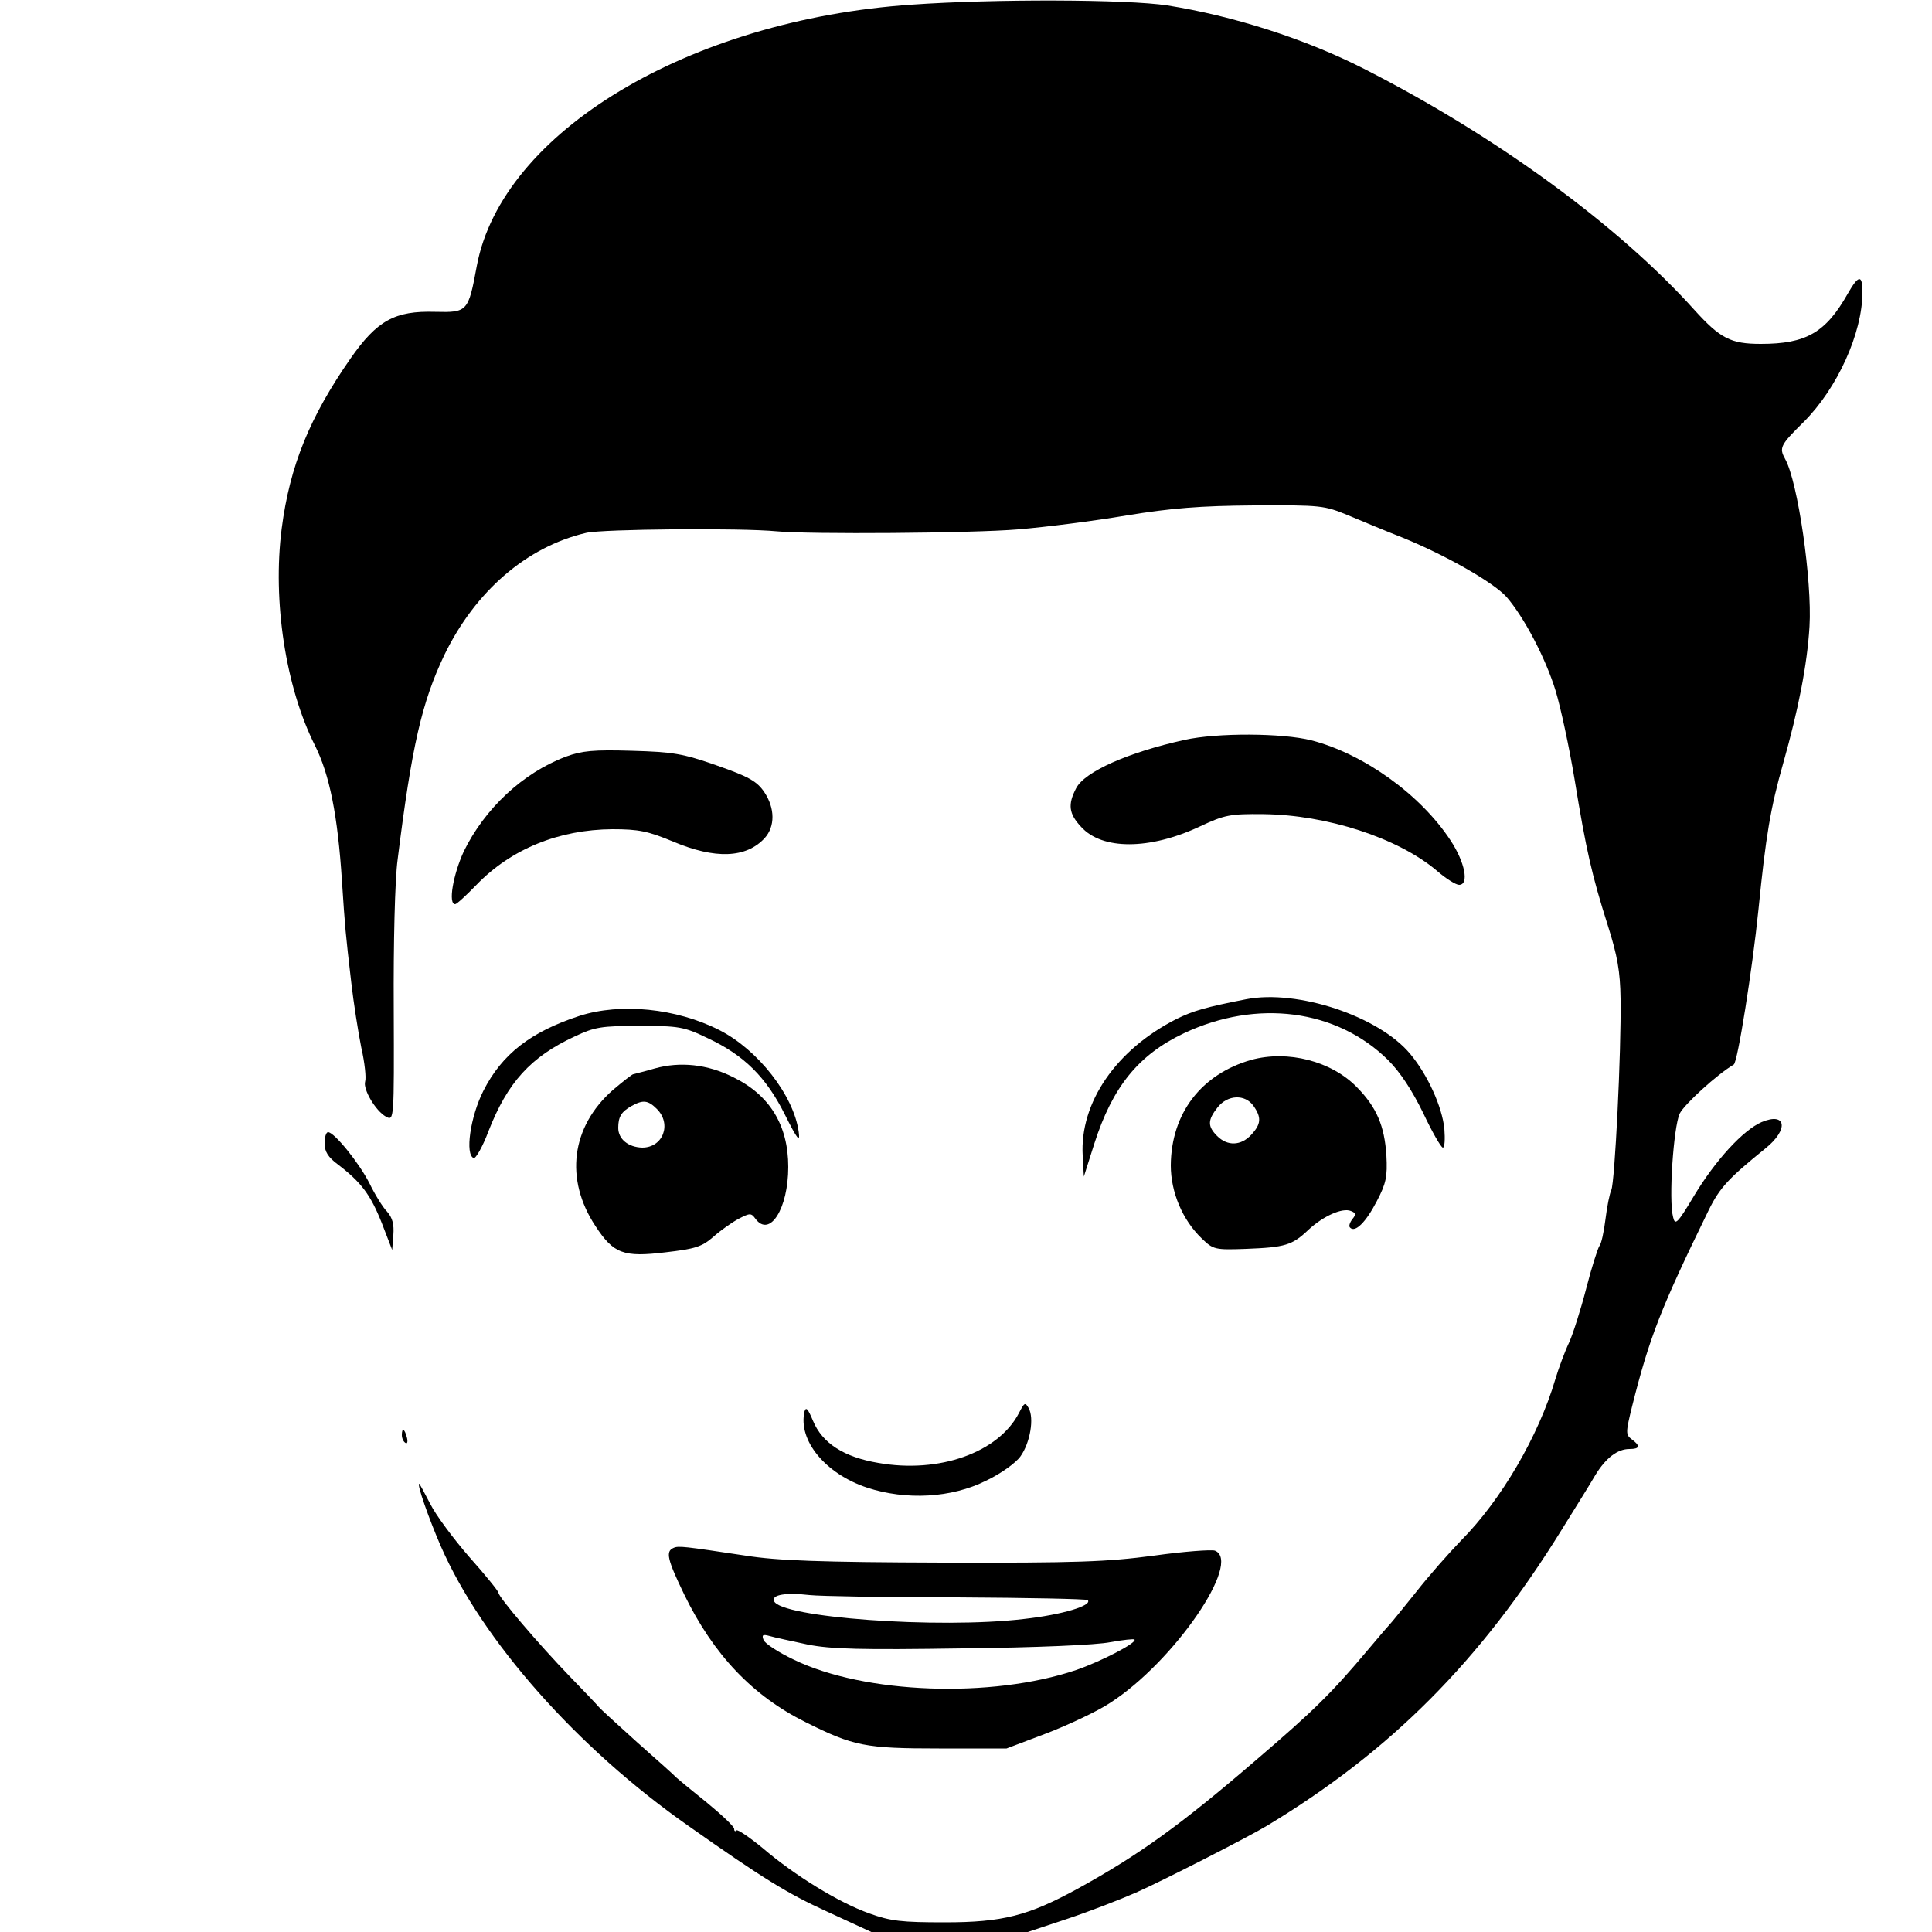
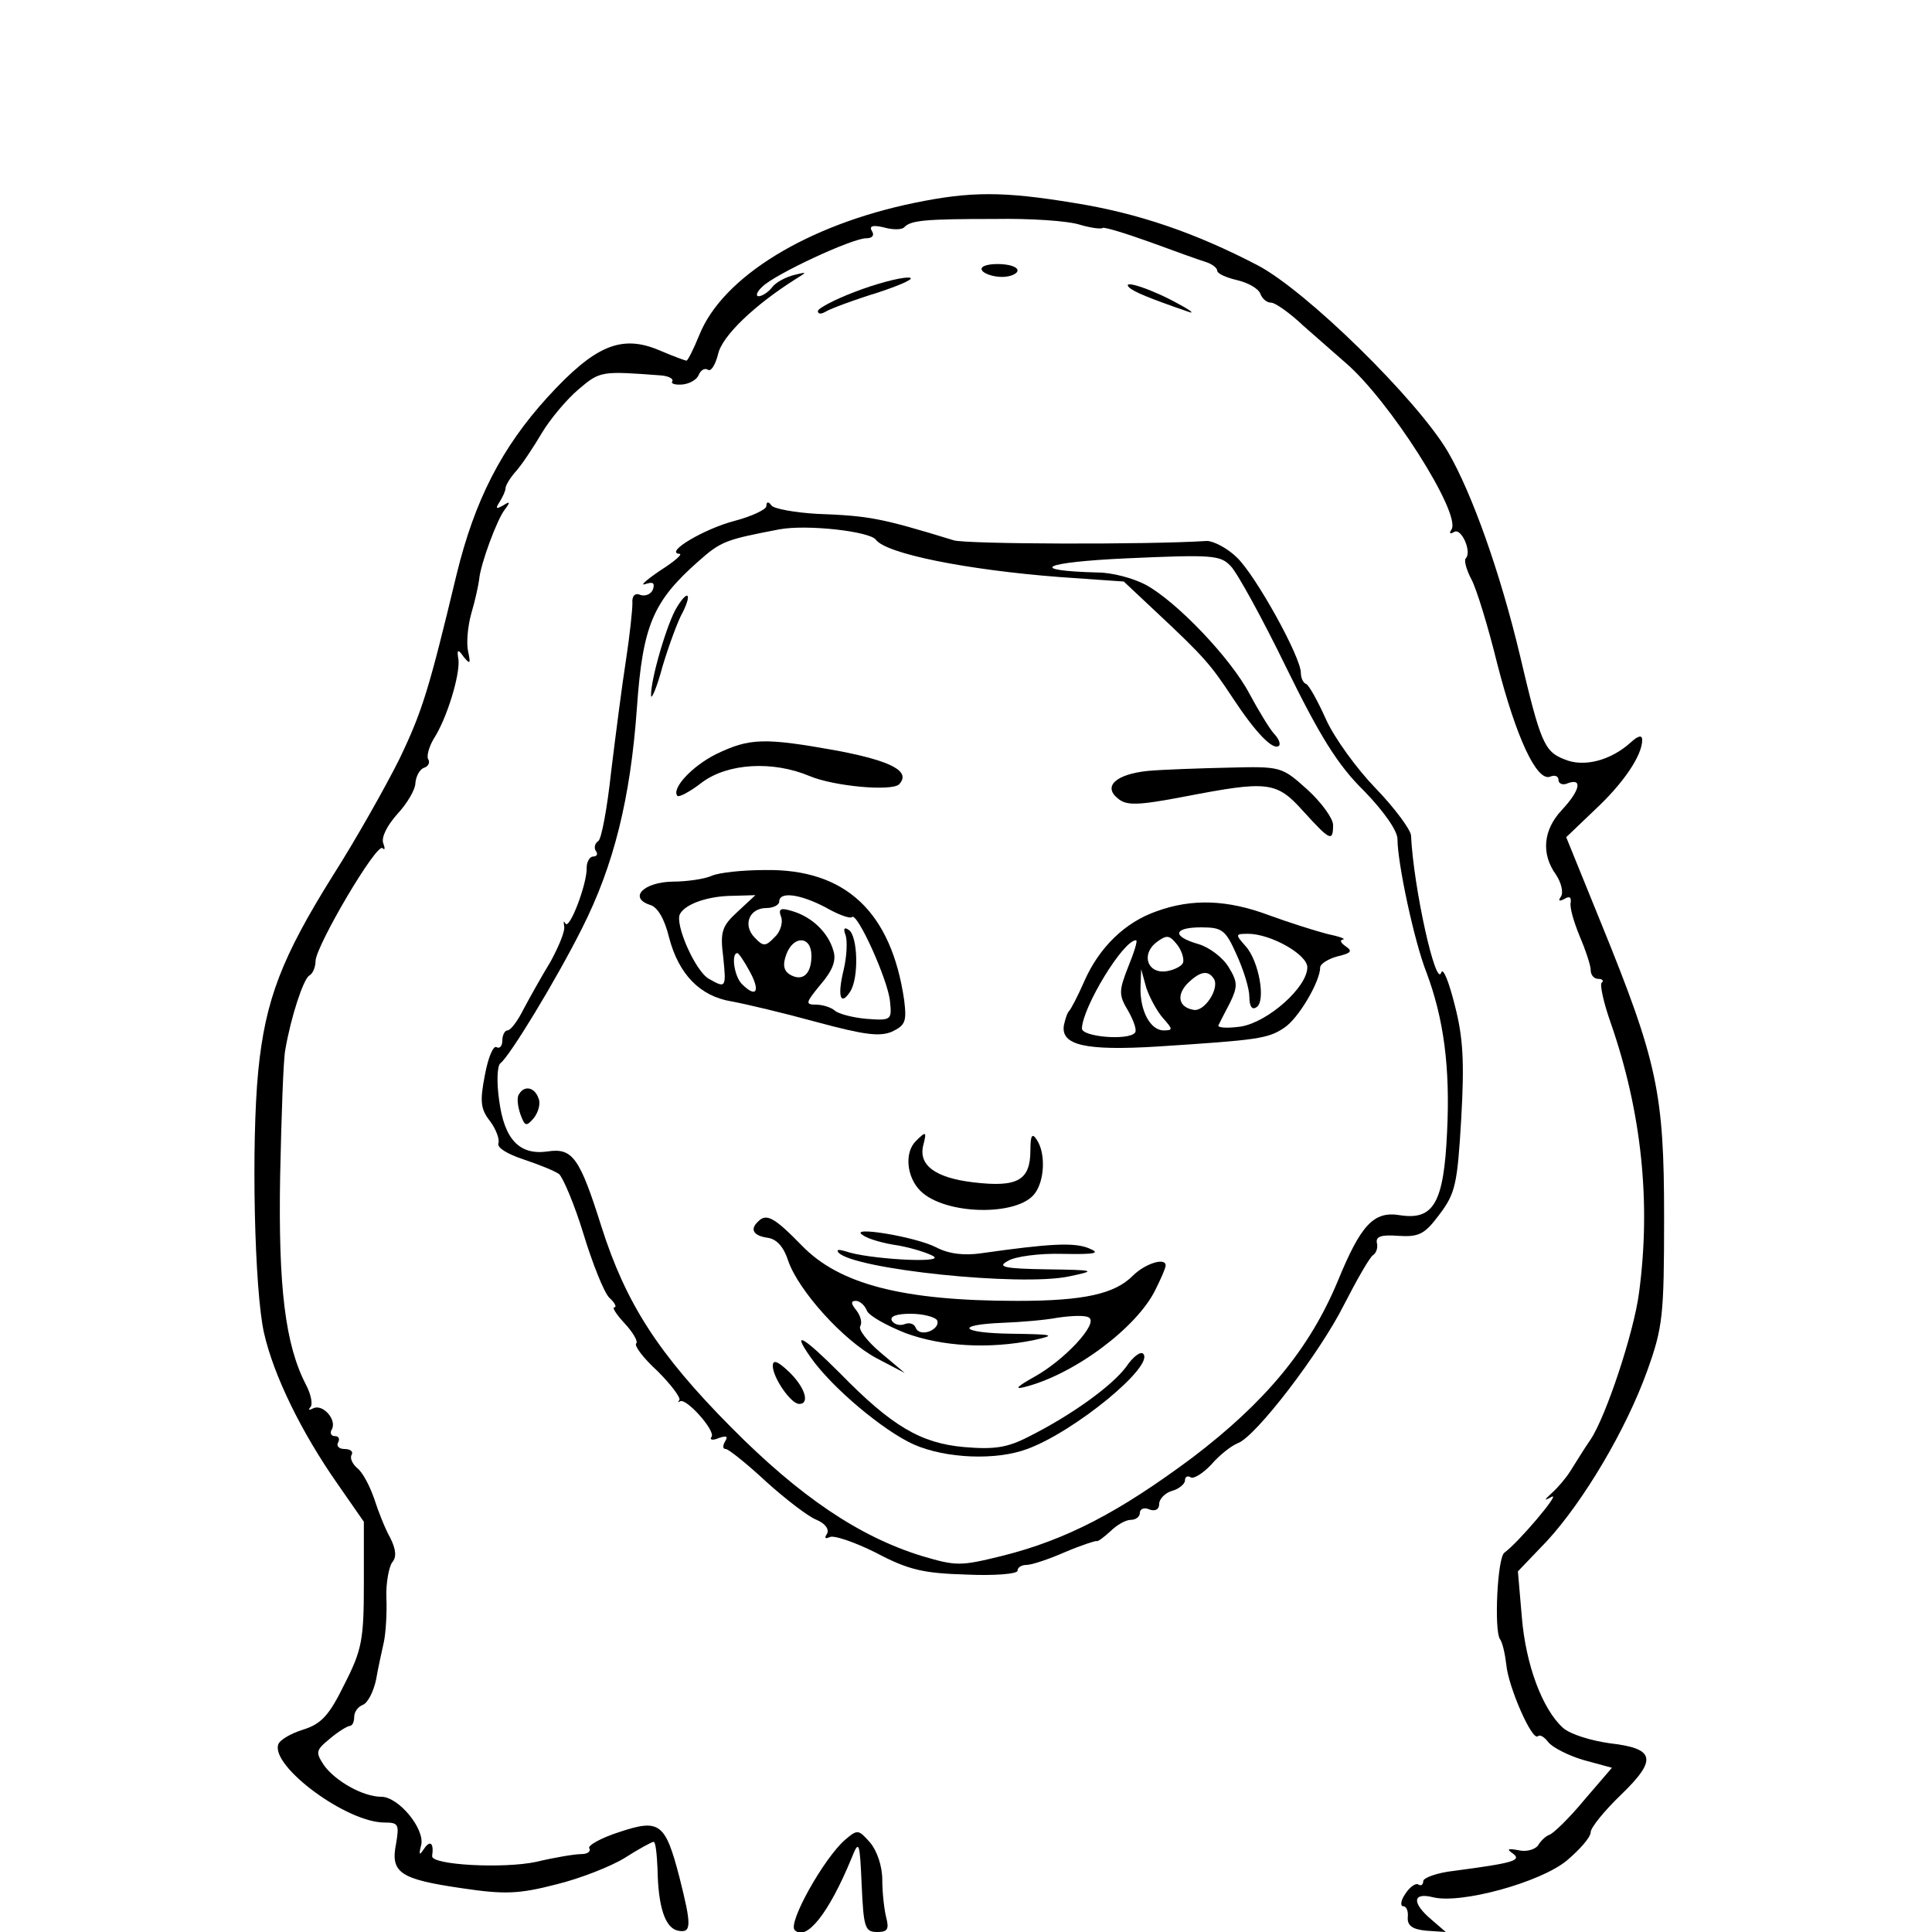
- <svg xmlns="http://www.w3.org/2000/svg" version="1.0" width="500pt" height="500pt" viewBox="0 0 500 500" preserveAspectRatio="xMidYMid meet">
-   <g transform="translate(0,500) scale(0.1,-0.1)" fill="#000000" stroke="none">
-     <path d="M2360 4988 c-577 -39 -1061 -330 -1126 -676 -22 -119 -24 -121 -108 -119 -104 3 -150 -22 -219 -121 -105 -151 -157 -277 -178 -440 -24 -187 10 -410 86 -561 38 -76 59 -181 70 -351 8 -122 9 -133 24 -262 6 -53 18 -129 26 -169 9 -39 13 -79 10 -88 -6 -20 27 -76 54 -91 21 -11 21 -10 20 282 -1 166 3 332 10 383 37 297 63 408 121 530 80 165 213 280 367 316 44 10 400 13 493 4 84 -8 507 -5 625 5 72 6 198 22 280 36 116 19 191 25 330 26 175 1 182 0 245 -26 36 -15 98 -41 139 -57 111 -45 236 -116 270 -154 45 -52 101 -158 127 -243 13 -43 35 -145 49 -229 30 -184 45 -249 86 -378 25 -79 32 -119 33 -190 2 -138 -15 -477 -24 -495 -4 -8 -11 -42 -15 -75 -4 -33 -11 -65 -16 -70 -4 -6 -20 -55 -34 -110 -14 -54 -34 -117 -44 -139 -11 -23 -27 -66 -36 -96 -43 -146 -140 -312 -243 -416 -32 -33 -85 -93 -117 -134 -33 -41 -62 -77 -65 -80 -3 -3 -30 -34 -60 -70 -94 -112 -141 -158 -287 -283 -195 -168 -304 -247 -464 -335 -128 -70 -194 -87 -344 -87 -111 0 -140 3 -195 23 -79 28 -193 98 -276 169 -34 28 -65 49 -68 46 -3 -4 -6 -2 -6 4 0 6 -33 37 -72 69 -40 32 -75 61 -78 64 -3 4 -48 44 -100 90 -52 47 -97 88 -100 92 -3 4 -37 40 -76 80 -81 84 -184 205 -184 216 0 4 -34 46 -75 92 -41 47 -87 109 -101 137 -15 29 -28 53 -29 53 -7 0 26 -93 56 -162 107 -244 353 -522 640 -723 193 -136 256 -175 359 -222 l115 -53 202 0 203 0 102 34 c57 19 137 50 178 68 66 29 293 145 339 173 320 193 552 426 762 765 36 58 76 122 88 143 27 44 57 67 88 67 27 0 29 8 6 25 -16 12 -16 17 1 86 45 179 74 253 198 507 29 59 52 83 147 160 61 49 54 95 -10 68 -48 -21 -119 -98 -175 -191 -43 -72 -49 -77 -54 -55 -12 44 1 233 17 268 12 24 96 101 140 127 10 6 48 245 64 402 19 190 31 262 64 378 39 138 62 254 68 354 7 117 -30 374 -63 433 -16 29 -13 36 48 96 87 87 152 230 152 336 0 46 -10 45 -38 -4 -57 -101 -108 -130 -225 -130 -78 0 -105 14 -172 88 -196 218 -513 450 -855 624 -153 78 -339 137 -509 164 -105 16 -449 17 -661 2z" />
-     <path d="M3065 3085 c-145 -32 -258 -82 -280 -125 -22 -42 -19 -66 13 -100 54 -60 177 -60 307 1 64 30 78 33 165 32 164 -2 347 -61 448 -146 24 -21 50 -37 58 -37 27 0 15 59 -22 115 -78 119 -225 224 -360 259 -75 19 -244 20 -329 1z" />
-     <path d="M1465 3042 c-112 -42 -211 -135 -265 -246 -27 -59 -41 -136 -22 -136 4 0 29 23 55 50 90 93 213 143 352 144 68 0 92 -5 157 -32 109 -46 189 -43 237 9 27 30 27 77 -1 119 -19 28 -40 40 -123 69 -88 31 -114 35 -220 38 -99 3 -129 0 -170 -15z" />
-     <path d="M3225 2414 c-107 -21 -137 -30 -180 -51 -156 -79 -251 -216 -243 -354 l3 -54 27 85 c47 147 114 230 232 286 189 89 395 62 528 -69 32 -32 62 -78 91 -137 23 -49 46 -89 51 -90 5 0 6 22 4 49 -6 57 -43 139 -88 193 -81 98 -292 168 -425 142z" />
-     <path d="M1500 2371 c-126 -41 -201 -99 -249 -194 -34 -67 -48 -166 -25 -174 5 -2 23 29 38 69 49 126 109 193 224 246 51 24 68 27 167 27 102 0 115 -2 177 -32 94 -44 151 -101 199 -197 33 -66 40 -74 36 -45 -13 94 -105 212 -205 263 -112 57 -256 71 -362 37z" />
-     <path d="M3238 2257 c-129 -37 -207 -138 -208 -273 0 -69 30 -141 80 -189 30 -29 34 -30 116 -27 100 4 118 9 161 50 38 35 87 57 109 48 13 -5 14 -9 4 -21 -7 -9 -10 -19 -6 -22 13 -14 41 14 69 68 24 46 28 63 25 119 -5 76 -25 124 -76 176 -66 68 -179 97 -274 71z m6 -119 c21 -30 20 -47 -6 -75 -26 -28 -61 -30 -88 -3 -25 25 -25 41 1 74 26 33 71 35 93 4z" />
-     <path d="M1695 2235 c-27 -8 -53 -14 -56 -15 -3 0 -27 -19 -53 -41 -108 -95 -125 -231 -45 -352 47 -72 73 -81 181 -68 77 9 94 14 124 40 19 17 49 38 66 47 29 15 32 15 43 0 37 -50 85 26 85 134 0 108 -48 186 -142 232 -67 34 -138 41 -203 23z m5 -105 c39 -39 16 -100 -38 -100 -36 1 -62 22 -62 51 0 29 8 42 35 57 29 16 42 15 65 -8z" />
-     <path d="M840 2041 c0 -21 9 -36 35 -55 60 -46 84 -78 113 -151 l27 -70 3 39 c2 27 -2 44 -16 60 -11 11 -32 45 -46 74 -27 53 -91 132 -107 132 -5 0 -9 -13 -9 -29z" />
-     <path d="M2637 1343 c-53 -102 -206 -157 -364 -129 -89 15 -145 51 -169 109 -13 31 -18 37 -22 24 -17 -75 54 -161 162 -197 101 -33 218 -27 308 18 38 18 77 46 89 63 25 35 36 99 21 125 -9 16 -11 14 -25 -13z" />
-     <path d="M1040 1286 c0 -8 4 -17 9 -20 5 -4 7 3 4 14 -6 23 -13 26 -13 6z" />
-     <path d="M1743 994 c-21 -9 -16 -30 28 -121 76 -156 177 -262 314 -330 124 -62 154 -68 345 -68 l175 0 103 39 c57 22 132 57 165 79 165 106 343 366 271 394 -9 3 -80 -2 -158 -13 -121 -16 -198 -19 -546 -18 -316 1 -428 5 -510 18 -160 24 -174 26 -187 20z m734 -128 c182 -1 334 -4 338 -7 13 -14 -66 -38 -166 -49 -221 -26 -632 4 -646 47 -6 16 32 22 92 15 28 -3 199 -6 382 -6z m-387 -122 c60 -12 139 -14 400 -10 192 2 349 9 383 16 33 6 61 9 63 7 8 -8 -87 -57 -151 -79 -219 -74 -548 -62 -731 27 -40 19 -75 42 -78 51 -5 13 -2 15 16 10 13 -4 57 -13 98 -22z" />
+ <svg xmlns="http://www.w3.org/2000/svg" version="1.0" width="300pt" height="300pt" viewBox="0 0 300 300" preserveAspectRatio="xMidYMid meet">
+   <g transform="translate(0,300) scale(0.1,-0.1)" fill="#000000" stroke="none">
+     <path d="M1420 2685 c-166 -34 -298 -115 -334 -205 -9 -22 -18 -40 -20 -40 -2 0 -21 7 -42 16 -59 25 -100 8 -174 -73 -71 -78 -113 -160 -141 -275 -43 -179 -53 -212 -89 -287 -21 -42 -67 -124 -104 -182 -78 -125 -104 -191 -115 -302 -11 -113 -6 -341 9 -407 15 -66 58 -154 114 -234 l41 -59 0 -96 c0 -87 -3 -103 -30 -156 -24 -49 -36 -62 -65 -71 -19 -6 -36 -16 -38 -23 -11 -34 106 -121 165 -121 22 0 23 -3 18 -33 -9 -45 6 -55 102 -69 67 -10 89 -9 147 6 37 9 85 28 106 41 22 14 42 25 45 25 3 0 5 -19 6 -42 1 -60 12 -92 32 -96 21 -4 21 8 2 83 -22 85 -31 91 -94 70 -28 -9 -49 -21 -46 -25 3 -5 -3 -9 -12 -9 -10 0 -41 -5 -70 -12 -51 -11 -164 -5 -162 9 3 20 -3 25 -12 12 -8 -12 -9 -11 -5 5 6 25 -35 75 -62 75 -28 0 -71 24 -89 49 -13 20 -13 23 9 41 13 11 26 19 31 20 4 0 7 6 7 14 0 8 6 16 14 19 7 3 16 20 20 39 3 18 9 44 12 58 3 14 5 45 4 68 -1 24 4 49 9 56 7 8 6 20 -3 38 -8 14 -19 42 -25 61 -7 20 -18 41 -26 47 -8 7 -12 16 -9 21 3 5 -2 9 -11 9 -9 0 -13 5 -10 10 3 6 1 10 -5 10 -6 0 -8 5 -5 10 9 15 -14 41 -29 33 -6 -3 -8 -3 -4 2 4 4 1 20 -7 35 -32 62 -43 150 -40 324 2 94 5 182 8 196 9 52 28 109 37 115 6 3 10 14 10 23 1 24 95 184 104 175 4 -4 4 0 1 8 -3 9 6 27 22 45 15 16 28 38 28 48 1 11 7 22 14 24 6 2 9 8 6 13 -3 4 1 19 8 31 21 32 41 99 39 123 -3 17 -1 18 8 5 10 -12 11 -11 7 8 -3 12 -1 39 5 60 6 20 11 44 12 52 2 24 28 94 40 109 9 12 8 13 -3 6 -11 -6 -12 -5 -5 6 5 8 9 17 9 21 0 4 7 16 16 26 9 10 27 37 40 59 13 22 39 53 58 69 33 28 35 28 128 21 11 -1 19 -5 17 -9 -3 -4 5 -6 16 -5 10 1 22 7 25 15 3 7 9 11 14 8 5 -4 12 8 16 24 6 28 56 76 121 117 18 11 17 11 -3 6 -12 -3 -28 -11 -34 -19 -6 -8 -16 -14 -21 -14 -5 0 -3 7 6 15 19 19 139 75 161 75 10 0 13 5 9 11 -5 8 1 10 18 6 14 -4 28 -4 32 0 10 11 33 13 141 13 55 1 114 -3 132 -9 17 -5 33 -7 35 -5 2 2 35 -8 74 -22 38 -14 77 -28 87 -31 9 -3 17 -9 17 -13 0 -5 14 -11 31 -15 17 -4 33 -13 36 -21 3 -8 10 -14 17 -14 6 0 29 -16 50 -36 22 -19 51 -45 65 -57 68 -58 180 -234 165 -259 -4 -6 -3 -8 4 -4 11 7 28 -31 18 -41 -3 -3 1 -18 9 -33 8 -15 26 -74 40 -131 29 -113 61 -183 82 -175 7 3 13 1 13 -5 0 -6 7 -9 15 -5 23 8 18 -12 -10 -42 -29 -31 -32 -68 -9 -100 8 -12 12 -27 8 -34 -5 -7 -3 -8 5 -4 8 5 11 3 10 -5 -2 -8 5 -31 14 -53 9 -21 17 -45 17 -52 0 -8 5 -14 12 -14 6 0 9 -3 5 -6 -3 -3 3 -31 14 -62 48 -138 63 -279 44 -420 -8 -61 -51 -191 -75 -227 -11 -16 -25 -39 -32 -50 -7 -11 -20 -26 -28 -33 -13 -12 -13 -13 0 -6 13 6 -52 -71 -74 -87 -11 -8 -16 -120 -7 -134 4 -5 8 -23 10 -40 3 -34 40 -119 49 -111 3 3 10 -1 16 -9 6 -8 31 -21 55 -28 l44 -12 -43 -50 c-23 -28 -48 -52 -54 -54 -6 -2 -14 -10 -18 -17 -5 -6 -18 -10 -30 -7 -17 3 -19 2 -9 -5 15 -11 0 -15 -91 -27 -27 -3 -48 -11 -48 -16 0 -6 -4 -8 -8 -5 -4 2 -13 -4 -20 -15 -7 -10 -8 -19 -3 -19 5 0 8 -8 7 -17 -1 -13 7 -19 29 -21 l30 -2 -22 19 c-31 26 -30 43 2 35 43 -11 167 23 208 57 20 17 37 36 37 44 0 7 21 33 47 58 57 55 53 72 -17 80 -29 4 -62 14 -73 24 -32 29 -58 98 -64 173 l-6 70 45 47 c57 62 123 173 156 265 24 67 26 85 26 238 0 192 -10 241 -98 457 l-54 133 45 43 c44 41 73 84 73 108 0 8 -6 7 -18 -4 -31 -28 -73 -39 -103 -26 -31 12 -37 26 -69 162 -30 126 -74 251 -112 316 -48 81 -219 249 -295 289 -96 50 -185 81 -286 97 -109 18 -160 18 -247 0z" />
+     <path d="M1525 2580 c3 -5 17 -10 31 -10 13 0 24 5 24 10 0 6 -14 10 -31 10 -17 0 -28 -4 -24 -10z" />
+     <path d="M1328 2547 c-32 -12 -58 -26 -58 -30 0 -5 5 -5 12 -1 6 4 43 18 82 30 39 13 60 23 46 23 -14 0 -51 -10 -82 -22z" />
+     <path d="M1753 2554 c7 -7 31 -17 92 -38 11 -4 4 2 -15 12 -39 22 -89 39 -77 26z" />
+     <path d="M1190 2214 c0 -5 -23 -16 -50 -23 -46 -12 -109 -49 -85 -51 6 0 -8 -12 -30 -26 -22 -15 -32 -24 -23 -21 12 4 15 2 12 -8 -3 -8 -12 -11 -19 -9 -9 4 -14 -1 -13 -13 0 -10 -4 -49 -10 -88 -6 -38 -16 -116 -23 -173 -6 -56 -15 -105 -20 -108 -5 -3 -7 -10 -4 -15 4 -5 2 -9 -4 -9 -5 0 -10 -8 -10 -17 1 -25 -27 -98 -33 -87 -3 5 -3 3 -2 -4 2 -7 -8 -31 -21 -55 -14 -23 -33 -57 -42 -74 -9 -18 -20 -33 -25 -33 -4 0 -8 -7 -8 -16 0 -8 -4 -13 -9 -10 -5 3 -13 -16 -18 -43 -8 -41 -7 -53 8 -72 9 -12 15 -28 13 -34 -3 -7 14 -17 38 -25 24 -8 49 -18 56 -23 6 -5 24 -47 38 -93 14 -46 32 -91 40 -99 9 -8 12 -15 8 -15 -4 0 3 -11 16 -25 13 -14 21 -28 18 -31 -4 -3 11 -23 33 -43 21 -21 36 -41 34 -45 -3 -3 -2 -4 1 -2 9 6 55 -45 49 -55 -4 -5 2 -6 11 -2 12 4 15 3 10 -5 -4 -7 -4 -12 1 -12 4 0 33 -23 63 -51 30 -27 65 -54 78 -59 14 -6 20 -15 16 -22 -4 -6 -3 -8 4 -5 5 4 38 -7 72 -24 51 -27 74 -32 141 -34 43 -2 79 1 79 6 0 5 6 9 14 9 8 0 35 9 60 20 26 11 48 18 49 17 2 -1 11 6 21 15 10 10 24 18 32 18 8 0 14 5 14 11 0 6 7 9 15 5 9 -3 15 0 15 9 0 7 9 17 20 20 11 3 20 11 20 16 0 6 4 8 9 5 4 -3 19 6 32 20 13 15 31 29 41 33 28 10 128 141 165 215 20 39 40 74 45 77 5 3 8 12 6 19 -2 10 7 13 33 11 32 -2 41 2 64 33 25 33 28 47 34 149 5 88 3 126 -10 176 -9 36 -18 59 -21 51 -8 -26 -43 130 -47 213 -1 9 -25 42 -55 73 -29 30 -64 78 -77 107 -13 29 -27 54 -31 55 -5 2 -8 10 -8 17 0 25 -70 151 -99 179 -15 15 -37 26 -47 26 -94 -6 -373 -5 -393 1 -114 35 -132 38 -211 41 -36 2 -68 8 -72 13 -5 7 -8 6 -8 -1z m170 -52 c16 -22 142 -47 285 -58 l100 -7 49 -46 c77 -72 86 -83 121 -136 35 -53 62 -81 71 -73 3 3 -1 12 -8 19 -7 8 -24 36 -38 62 -29 55 -113 143 -161 169 -19 10 -52 19 -74 19 -112 3 -87 16 44 22 134 6 146 5 162 -12 10 -10 49 -81 86 -157 52 -106 80 -152 121 -192 31 -32 52 -62 52 -75 0 -37 26 -159 45 -207 27 -72 37 -148 32 -248 -5 -110 -21 -137 -73 -129 -41 7 -61 -15 -97 -103 -44 -105 -112 -187 -225 -273 -114 -85 -196 -128 -296 -153 -65 -16 -71 -16 -125 0 -97 30 -189 92 -296 200 -113 114 -163 192 -201 311 -34 108 -45 123 -84 117 -43 -6 -67 18 -75 80 -4 28 -3 53 2 57 14 10 87 130 127 210 49 97 75 201 85 342 9 128 25 165 95 227 36 32 43 34 126 50 43 8 140 -3 150 -16z" />
+     <path d="M1051 2057 c-15 -24 -41 -113 -40 -137 0 -8 9 12 18 46 10 33 24 71 31 83 15 30 8 36 -9 8z" />
+     <path d="M1112 1829 c-38 -19 -70 -54 -60 -65 3 -2 20 7 38 21 40 30 110 34 167 10 38 -16 127 -24 139 -13 19 20 -11 36 -94 52 -116 21 -138 20 -190 -5z" />
+     <path d="M1783 1803 c-50 -5 -71 -24 -47 -43 13 -11 30 -11 103 3 130 25 143 24 185 -23 41 -45 46 -48 46 -21 0 10 -18 35 -40 55 -40 36 -41 36 -123 34 -45 -1 -101 -3 -124 -5z" />
+     <path d="M1105 1640 c-11 -5 -39 -9 -61 -9 -45 -1 -68 -25 -35 -36 12 -3 23 -22 30 -51 15 -57 48 -91 97 -99 22 -4 81 -18 132 -32 74 -20 98 -23 117 -15 21 10 23 16 19 49 -20 137 -91 204 -216 202 -35 0 -72 -4 -83 -9z m40 -56 c-24 -22 -27 -31 -22 -70 5 -48 4 -49 -22 -34 -21 11 -54 86 -45 101 9 16 45 28 83 28 l34 1 -28 -26z m137 7 c19 -11 38 -18 41 -15 8 8 56 -98 59 -131 3 -29 2 -30 -37 -27 -22 2 -44 8 -49 13 -6 5 -19 9 -29 9 -17 0 -16 3 7 31 19 22 25 38 20 53 -8 28 -33 52 -63 61 -19 6 -23 4 -18 -9 3 -8 -1 -23 -10 -31 -14 -15 -18 -15 -31 -1 -19 19 -9 46 18 46 11 0 20 5 20 10 0 16 32 12 72 -9z m-22 -75 c0 -29 -14 -41 -34 -29 -9 6 -11 15 -5 31 11 30 39 29 39 -2z m-95 -26 c16 -30 9 -40 -13 -18 -12 12 -17 48 -7 48 2 0 11 -13 20 -30z" />
+     <path d="M1313 1548 c3 -9 2 -33 -3 -54 -10 -41 -5 -57 10 -34 14 21 12 87 -2 96 -7 5 -9 2 -5 -8z" />
+     <path d="M1796 1585 c-49 -17 -89 -56 -112 -108 -10 -23 -21 -44 -24 -47 -3 -3 -6 -13 -8 -22 -5 -31 33 -40 146 -33 154 10 171 12 196 29 22 14 56 72 56 94 0 5 12 13 27 17 21 5 24 8 12 16 -7 5 -9 9 -4 10 6 1 -6 5 -25 9 -19 5 -60 18 -90 29 -64 24 -119 26 -174 6z m124 -67 c11 -24 20 -53 20 -66 0 -14 4 -21 11 -16 15 9 4 72 -17 95 -16 18 -16 19 4 19 35 0 92 -32 92 -52 0 -31 -61 -85 -103 -92 -21 -3 -37 -2 -35 2 2 4 10 20 18 35 12 25 12 32 -2 55 -9 15 -30 31 -47 36 -42 12 -39 26 4 26 33 0 38 -4 55 -42z m-83 -13 c-2 -5 -13 -11 -25 -13 -30 -5 -41 26 -16 45 16 12 20 11 32 -4 7 -9 11 -22 9 -28z m-85 -6 c-15 -38 -15 -44 0 -69 9 -16 14 -31 10 -34 -11 -12 -82 -6 -82 7 1 33 64 137 84 137 3 0 -3 -19 -12 -41z m54 -80 c15 -17 16 -19 1 -19 -21 0 -37 31 -36 67 l1 28 8 -29 c5 -15 17 -37 26 -47z m79 61 c9 -15 -15 -52 -32 -48 -23 4 -27 23 -8 42 19 18 31 20 40 6z" />
+     <path d="M806 1301 c-4 -5 -2 -19 2 -31 7 -19 9 -20 21 -6 7 9 11 23 7 31 -6 17 -22 20 -30 6z" />
+     <path d="M1422 1228 c-18 -18 -14 -56 7 -77 38 -38 152 -40 178 -4 15 20 17 62 3 83 -7 11 -10 8 -10 -16 0 -47 -20 -58 -88 -50 -60 7 -87 27 -78 59 5 20 4 21 -12 5z" />
+     <path d="M1177 1103 c-13 -12 -7 -22 15 -25 14 -2 25 -14 32 -36 16 -46 85 -123 137 -151 l44 -23 -38 32 c-20 17 -35 36 -31 41 3 6 0 16 -6 24 -9 11 -9 15 -1 15 6 0 14 -7 17 -15 3 -8 30 -23 60 -35 57 -21 130 -25 199 -11 36 8 32 9 -34 10 -80 1 -90 14 -13 17 26 1 64 4 85 8 21 3 43 4 48 0 15 -9 -38 -66 -85 -92 -25 -14 -32 -20 -16 -16 77 19 175 92 204 151 9 18 16 34 16 38 0 13 -32 3 -51 -16 -28 -28 -75 -39 -179 -39 -179 0 -277 26 -335 86 -42 43 -55 51 -68 37z m278 -153 c3 -6 -2 -13 -11 -17 -10 -4 -19 -2 -22 5 -2 6 -9 9 -17 6 -7 -3 -16 -1 -20 5 -4 7 7 11 29 11 19 0 38 -5 41 -10z" />
+     <path d="M1340 1082 c8 -6 33 -13 55 -16 22 -4 47 -12 55 -17 16 -11 -104 -4 -137 8 -10 3 -15 3 -11 -2 24 -26 283 -53 358 -37 43 9 42 10 -35 11 -67 1 -77 4 -60 13 11 7 49 12 85 11 52 -1 60 1 40 9 -23 9 -60 7 -166 -8 -27 -4 -51 -1 -70 9 -33 17 -139 34 -114 19z" />
+     <path d="M1259 892 c33 -47 113 -114 160 -135 50 -22 128 -25 176 -7 74 27 199 130 180 148 -4 4 -16 -5 -26 -20 -22 -30 -86 -76 -152 -109 -33 -17 -53 -20 -100 -16 -67 6 -112 32 -193 115 -57 57 -76 68 -45 24z" />
+     <path d="M1200 879 c0 -18 28 -59 41 -59 17 0 9 26 -16 50 -18 17 -25 19 -25 9z" />
+     <path d="M1312 143 c-33 -29 -89 -129 -78 -140 18 -18 53 26 88 111 12 30 13 27 16 -41 3 -66 5 -73 24 -73 16 0 19 4 14 23 -3 12 -6 38 -6 58 0 21 -8 45 -19 58 -18 20 -19 21 -39 4z" />
  </g>
</svg>
